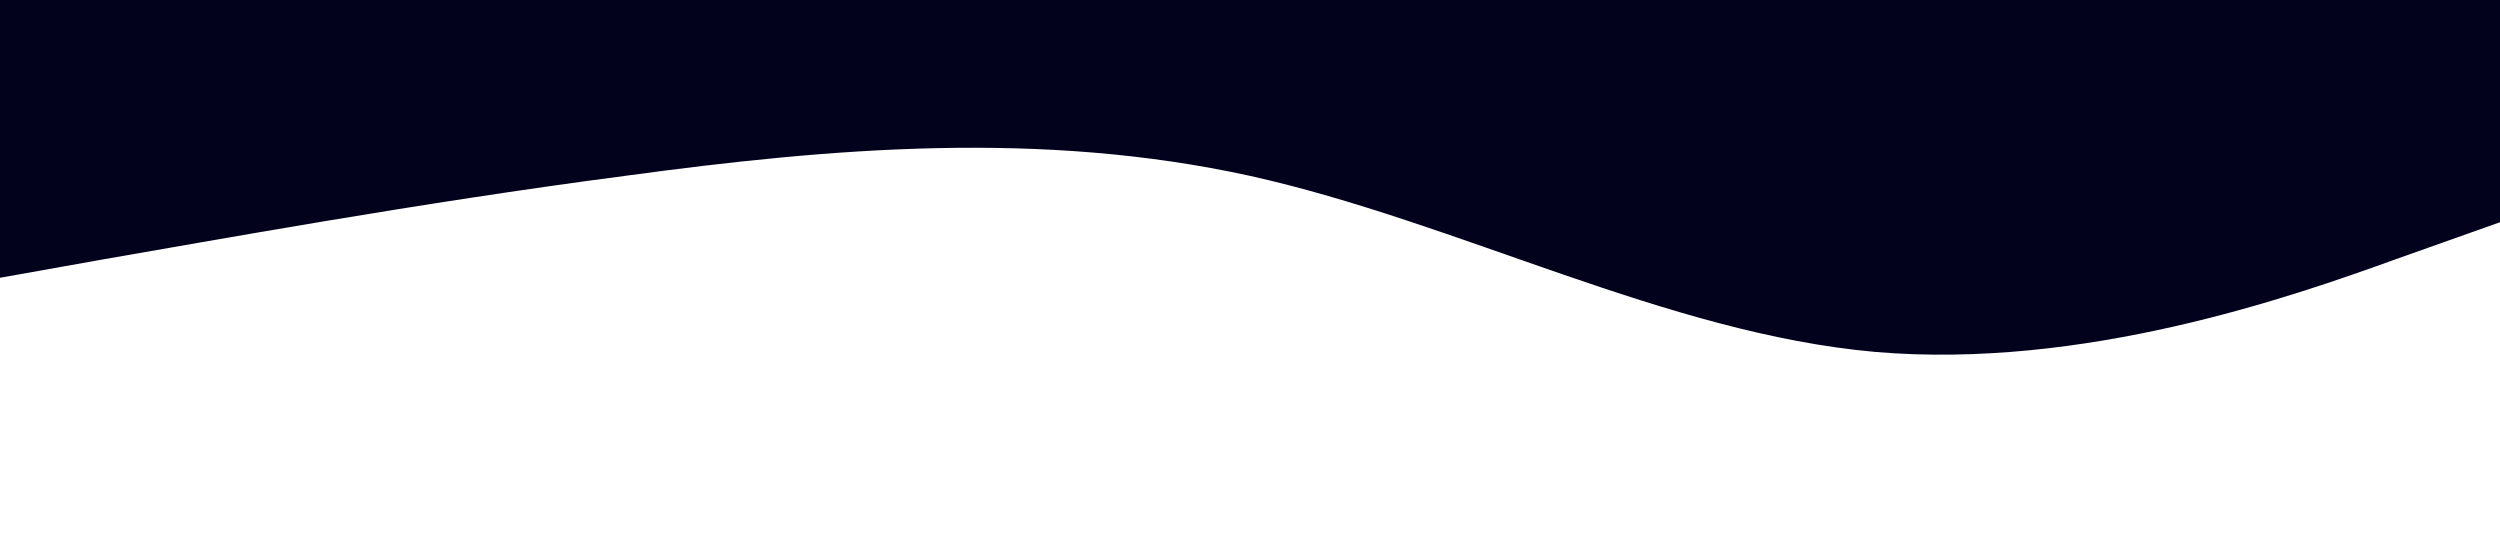
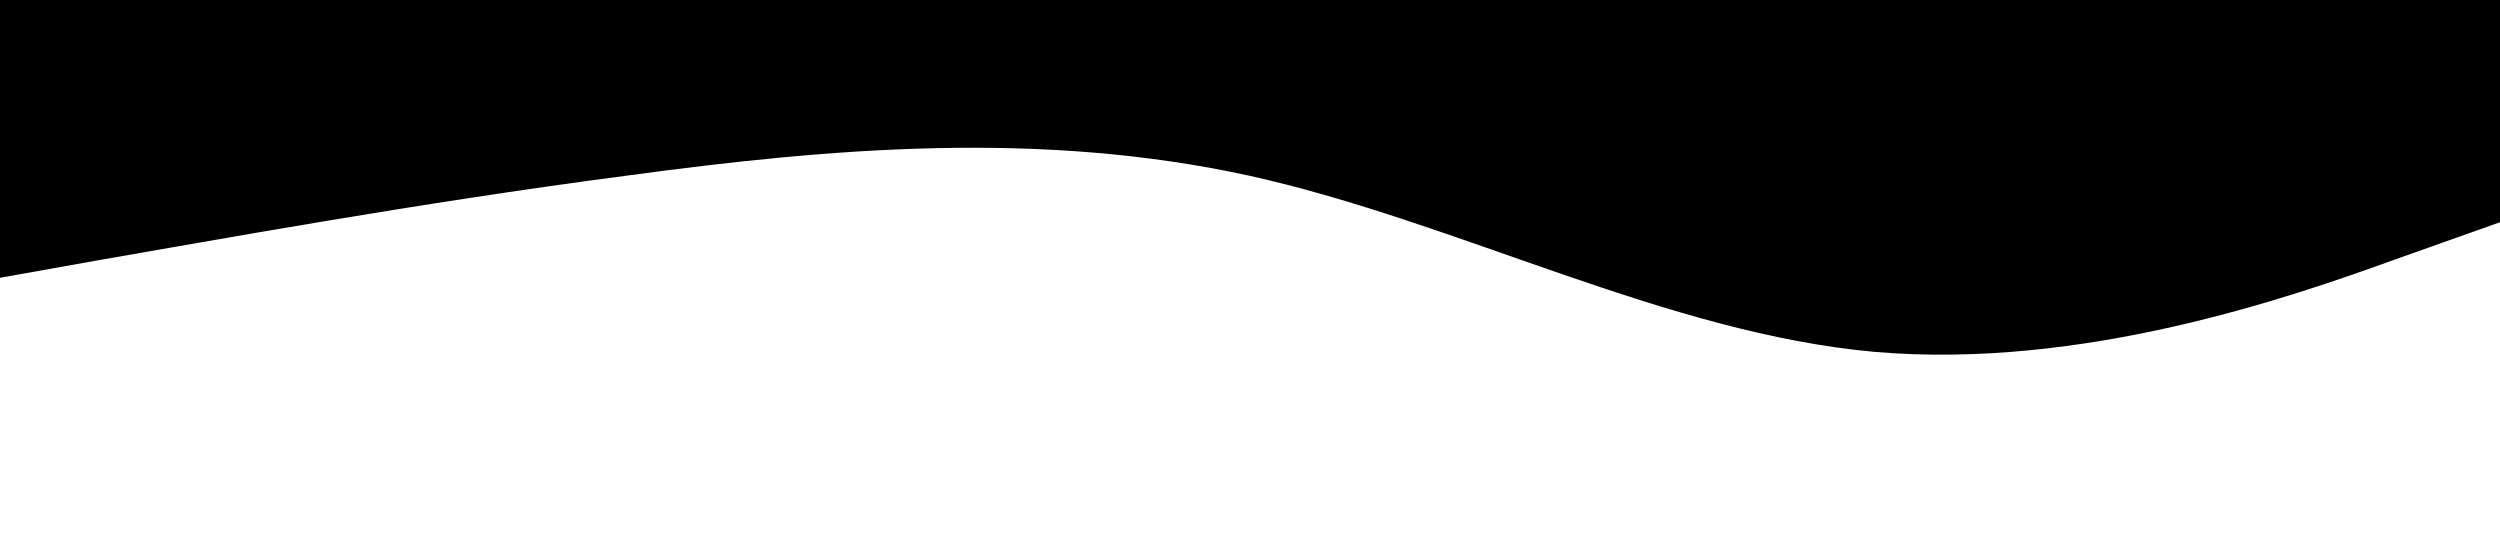
<svg xmlns="http://www.w3.org/2000/svg" viewBox="0 0 1440 320">
-   <path fill="#02021d" fill-opacity="1" d="M0,160L60,149.3C120,139,240,117,360,101.3C480,85,600,75,720,101.3C840,128,960,192,1080,202.7C1200,213,1320,171,1380,149.3L1440,128L1440,0L1380,0C1320,0,1200,0,1080,0C960,0,840,0,720,0C600,0,480,0,360,0C240,0,120,0,60,0L0,0Z" />
+   <path fill="#000000" fill-opacity="1" d="M0,160L60,149.3C120,139,240,117,360,101.3C480,85,600,75,720,101.3C840,128,960,192,1080,202.7C1200,213,1320,171,1380,149.3L1440,128L1440,0L1380,0C1320,0,1200,0,1080,0C960,0,840,0,720,0C600,0,480,0,360,0C240,0,120,0,60,0L0,0Z" />
</svg>
